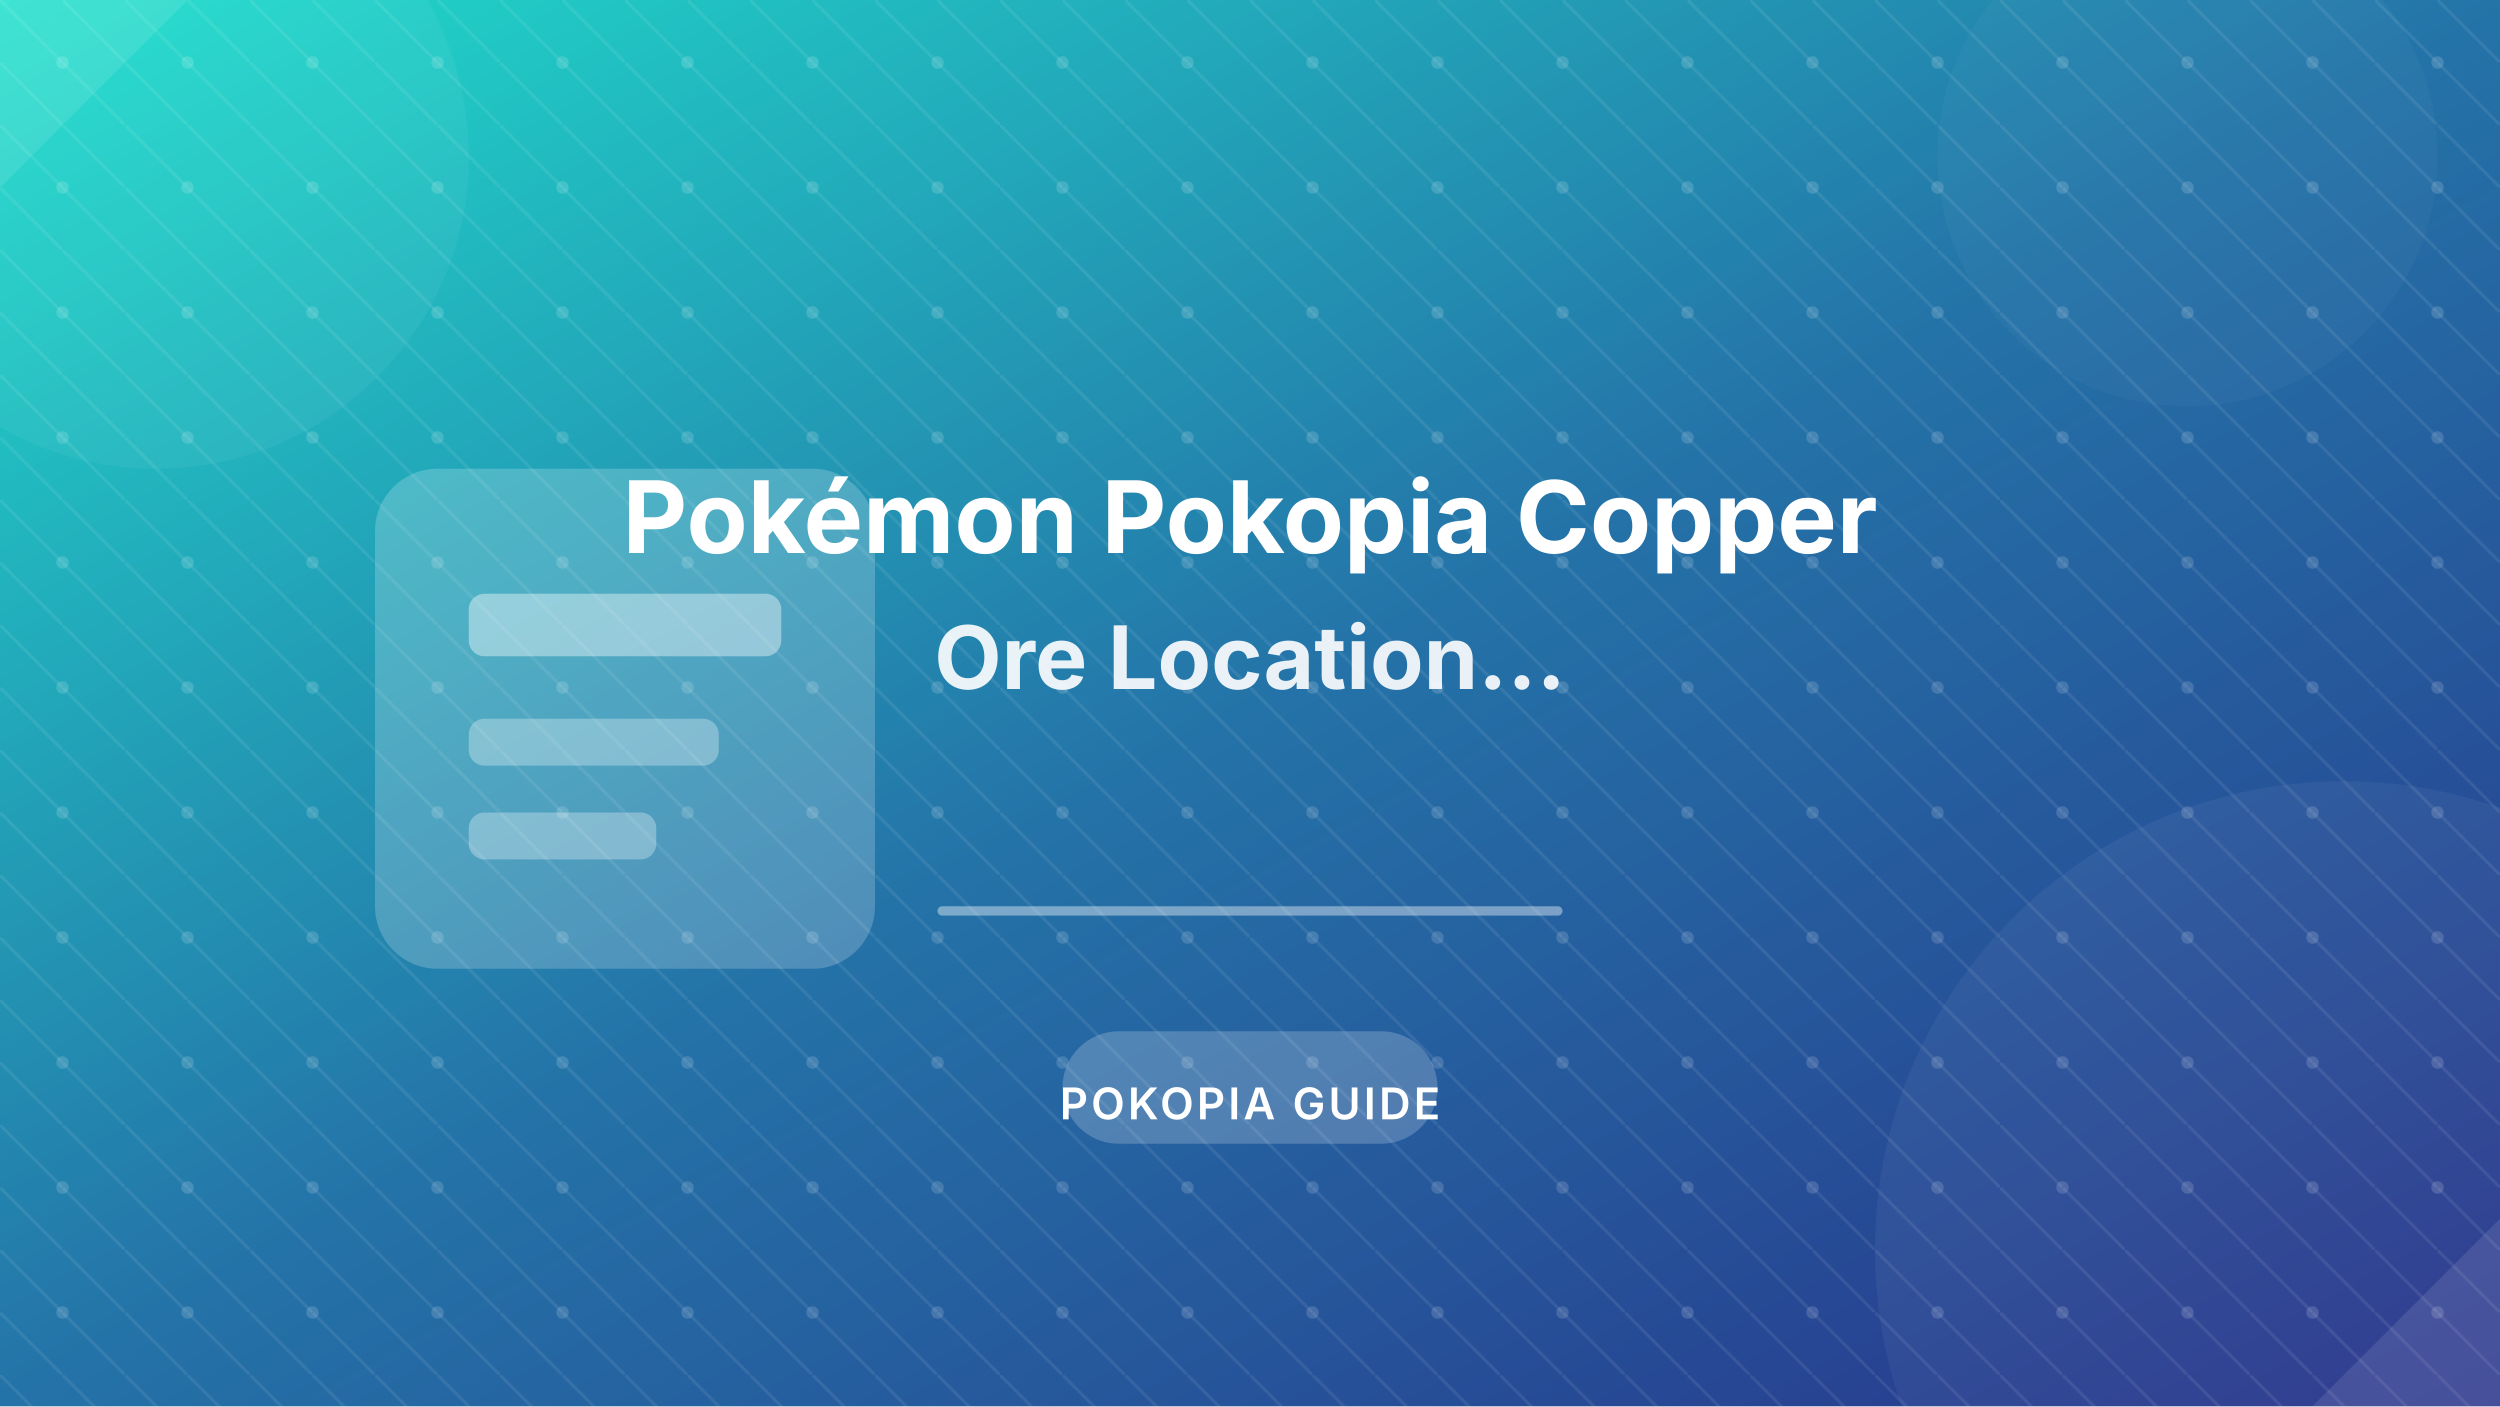
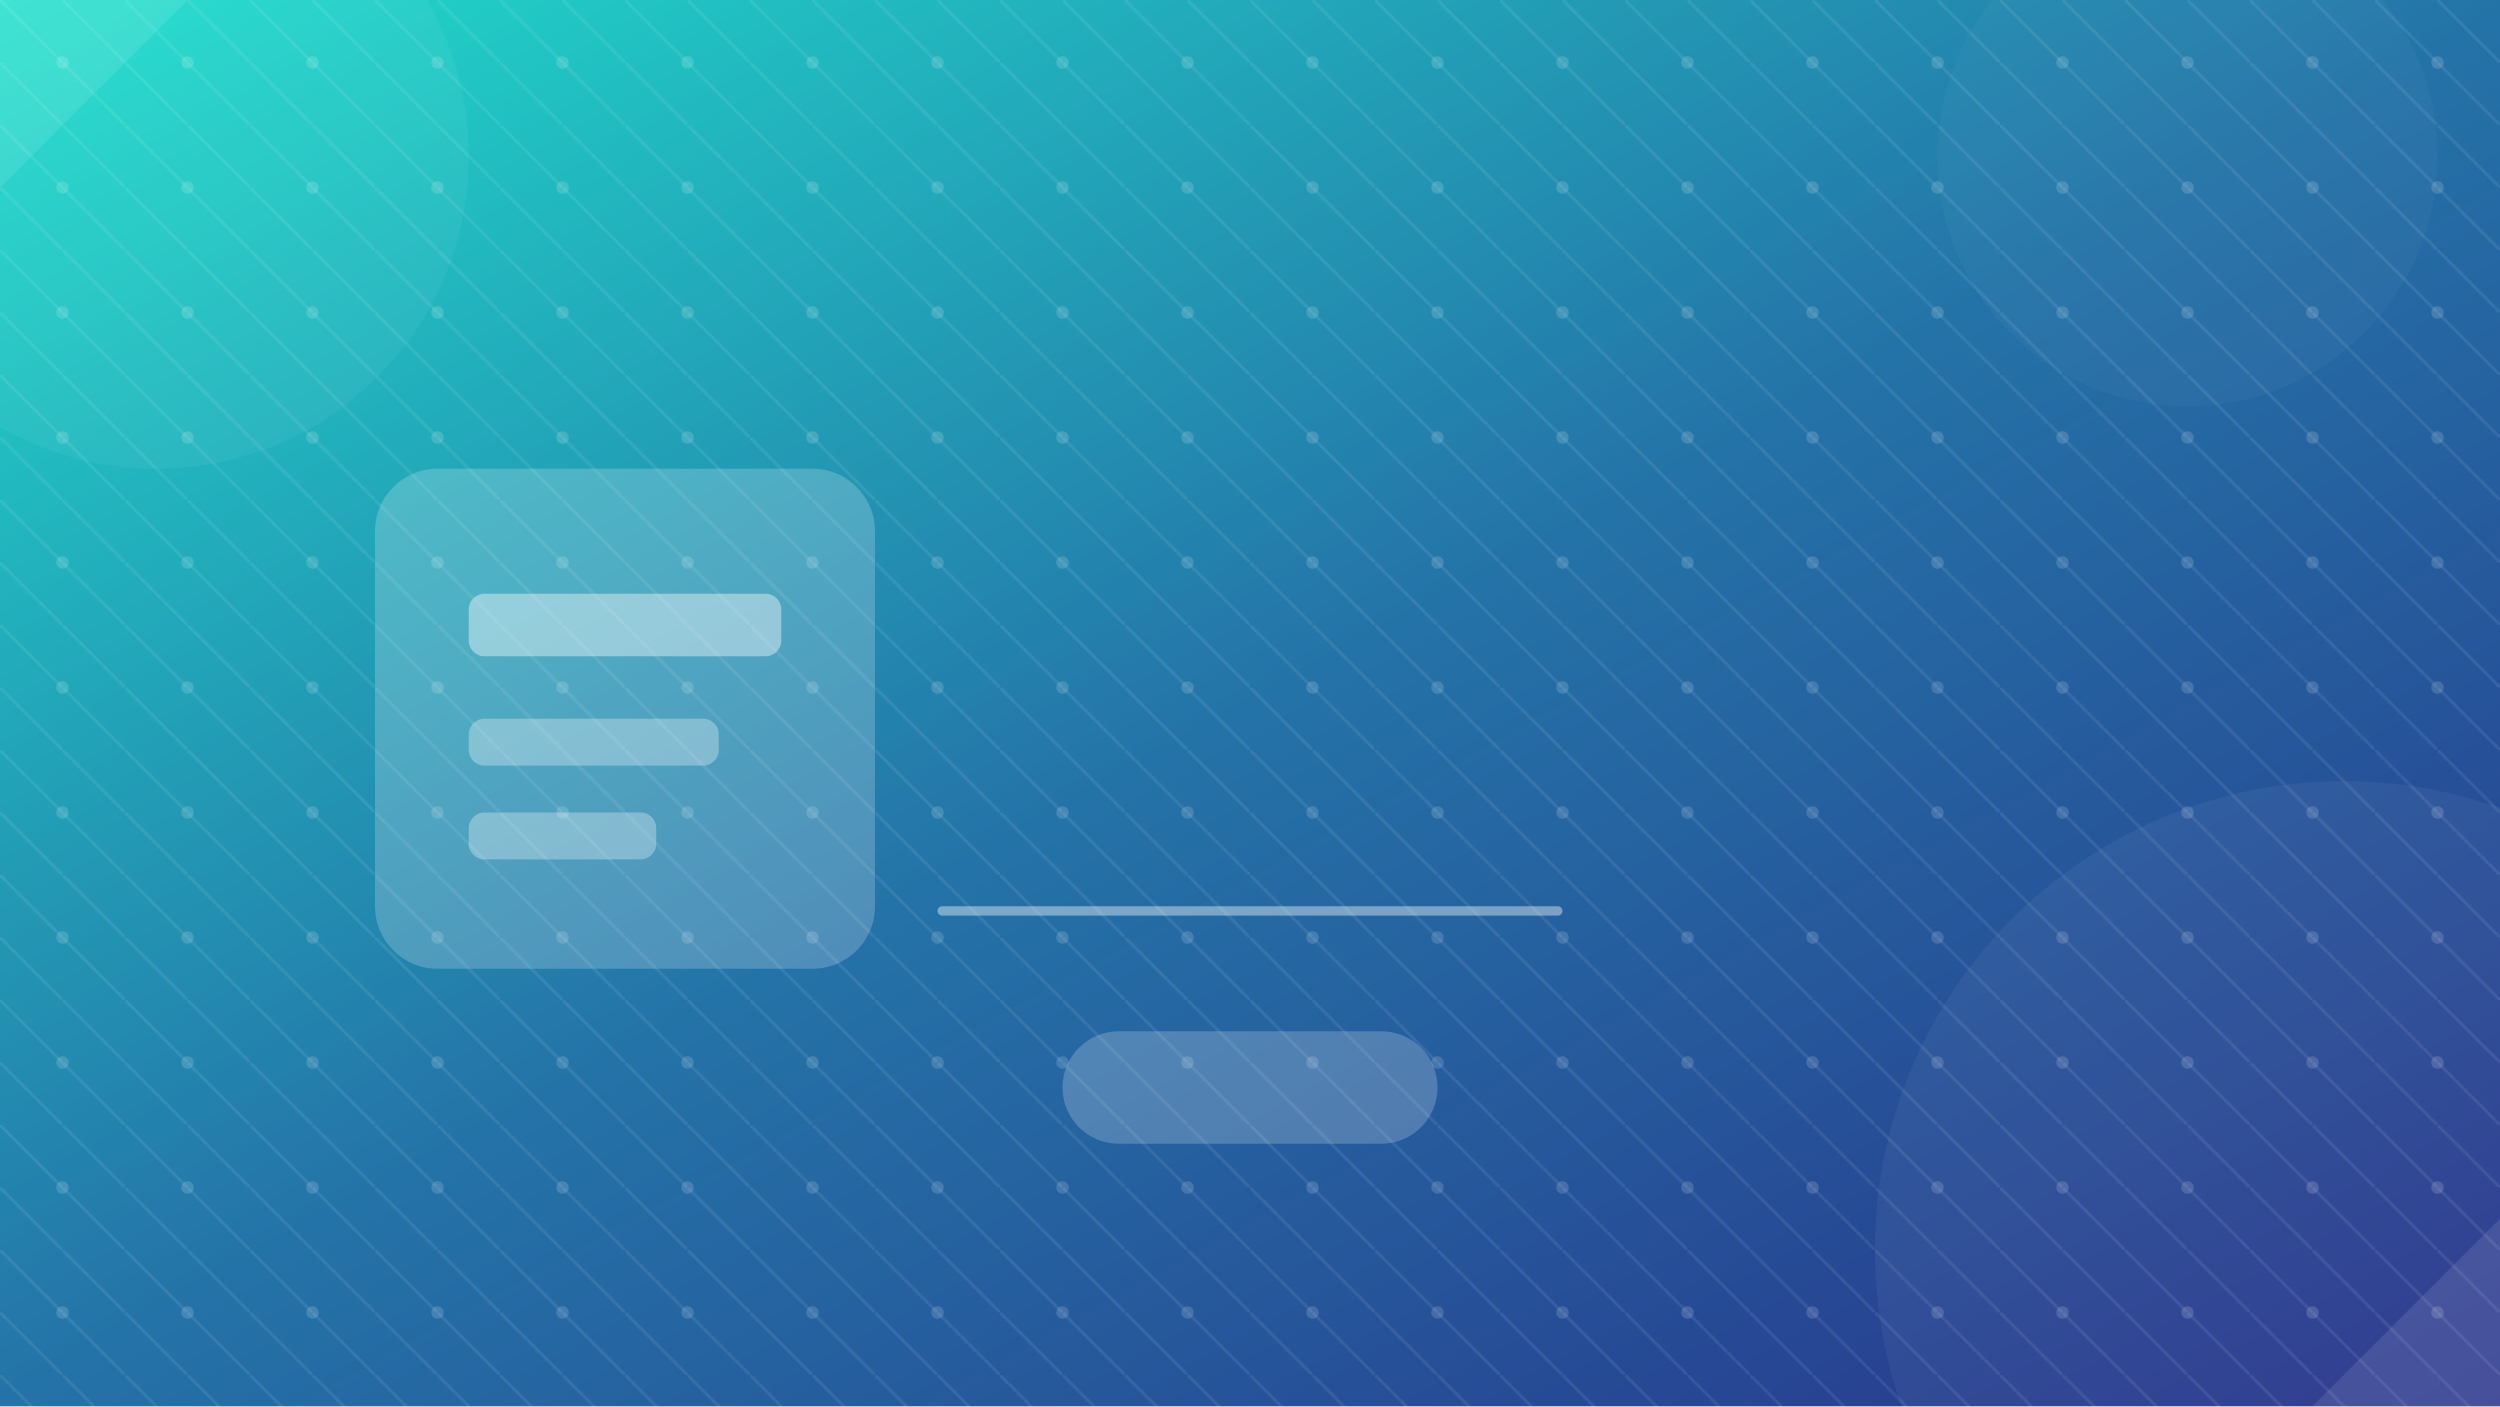
<svg xmlns="http://www.w3.org/2000/svg" width="800" height="450">
  <defs>
    <linearGradient id="bg" x1="0%" y1="0%" x2="100%" y2="100%">
      <stop offset="0%" style="stop-color:hsl(174,75%,50%);stop-opacity:1" />
      <stop offset="50%" style="stop-color:hsl(204,65%,40%);stop-opacity:1" />
      <stop offset="100%" style="stop-color:hsl(234,55%,35%);stop-opacity:1" />
    </linearGradient>
    <pattern id="dots" x="0" y="0" width="40" height="40" patternUnits="userSpaceOnUse">
      <circle cx="20" cy="20" r="2" fill="rgba(255,255,255,0.15)" />
    </pattern>
    <pattern id="lines" x="0" y="0" width="20" height="20" patternUnits="userSpaceOnUse">
      <line x1="0" y1="0" x2="20" y2="20" stroke="rgba(255,255,255,0.08)" stroke-width="1" />
    </pattern>
  </defs>
  <rect width="800" height="450" fill="url(#bg)" />
  <rect width="800" height="450" fill="url(#dots)" />
  <rect width="800" height="450" fill="url(#lines)" />
  <circle cx="50" cy="50" r="100" fill="rgba(255,255,255,0.05)" />
  <circle cx="750" cy="400" r="150" fill="rgba(255,255,255,0.05)" />
  <circle cx="700" cy="50" r="80" fill="rgba(255,255,255,0.03)" />
  <g transform="translate(0, 30)">
    <rect x="120" y="120" width="160" height="160" rx="20" fill="rgba(255,255,255,0.2)" />
    <rect x="150" y="160" width="100" height="20" rx="5" fill="rgba(255,255,255,0.4)" />
    <rect x="150" y="200" width="80" height="15" rx="5" fill="rgba(255,255,255,0.3)" />
    <rect x="150" y="230" width="60" height="15" rx="5" fill="rgba(255,255,255,0.3)" />
  </g>
-   <text x="400" y="165" font-family="system-ui, -apple-system, BlinkMacSystemFont, sans-serif" font-size="32" font-weight="bold" fill="white" text-anchor="middle" dominant-baseline="middle" style="text-shadow: 0 2px 8px rgba(0,0,0,0.3)">
-     Pokémon Pokopia Copper
-   </text>
-   <text x="400" y="210" font-family="system-ui, -apple-system, BlinkMacSystemFont, sans-serif" font-size="28" font-weight="bold" fill="white" text-anchor="middle" dominant-baseline="middle" style="text-shadow: 0 2px 8px rgba(0,0,0,0.3)" opacity="0.9">
-     Ore Location...
-   </text>
  <rect x="300" y="290" width="200" height="3" rx="1.5" fill="rgba(255,255,255,0.4)" />
  <rect x="340" y="330" width="120" height="36" rx="18" fill="rgba(255,255,255,0.2)" />
-   <text x="400" y="353" font-family="system-ui, -apple-system, sans-serif" font-size="14" font-weight="600" fill="white" text-anchor="middle" dominant-baseline="middle" letter-spacing="1">
-     POKOPIA GUIDE
-   </text>
  <path d="M0 0 L60 0 L0 60 Z" fill="rgba(255,255,255,0.1)" />
  <path d="M800 450 L740 450 L800 390 Z" fill="rgba(255,255,255,0.1)" />
</svg>
